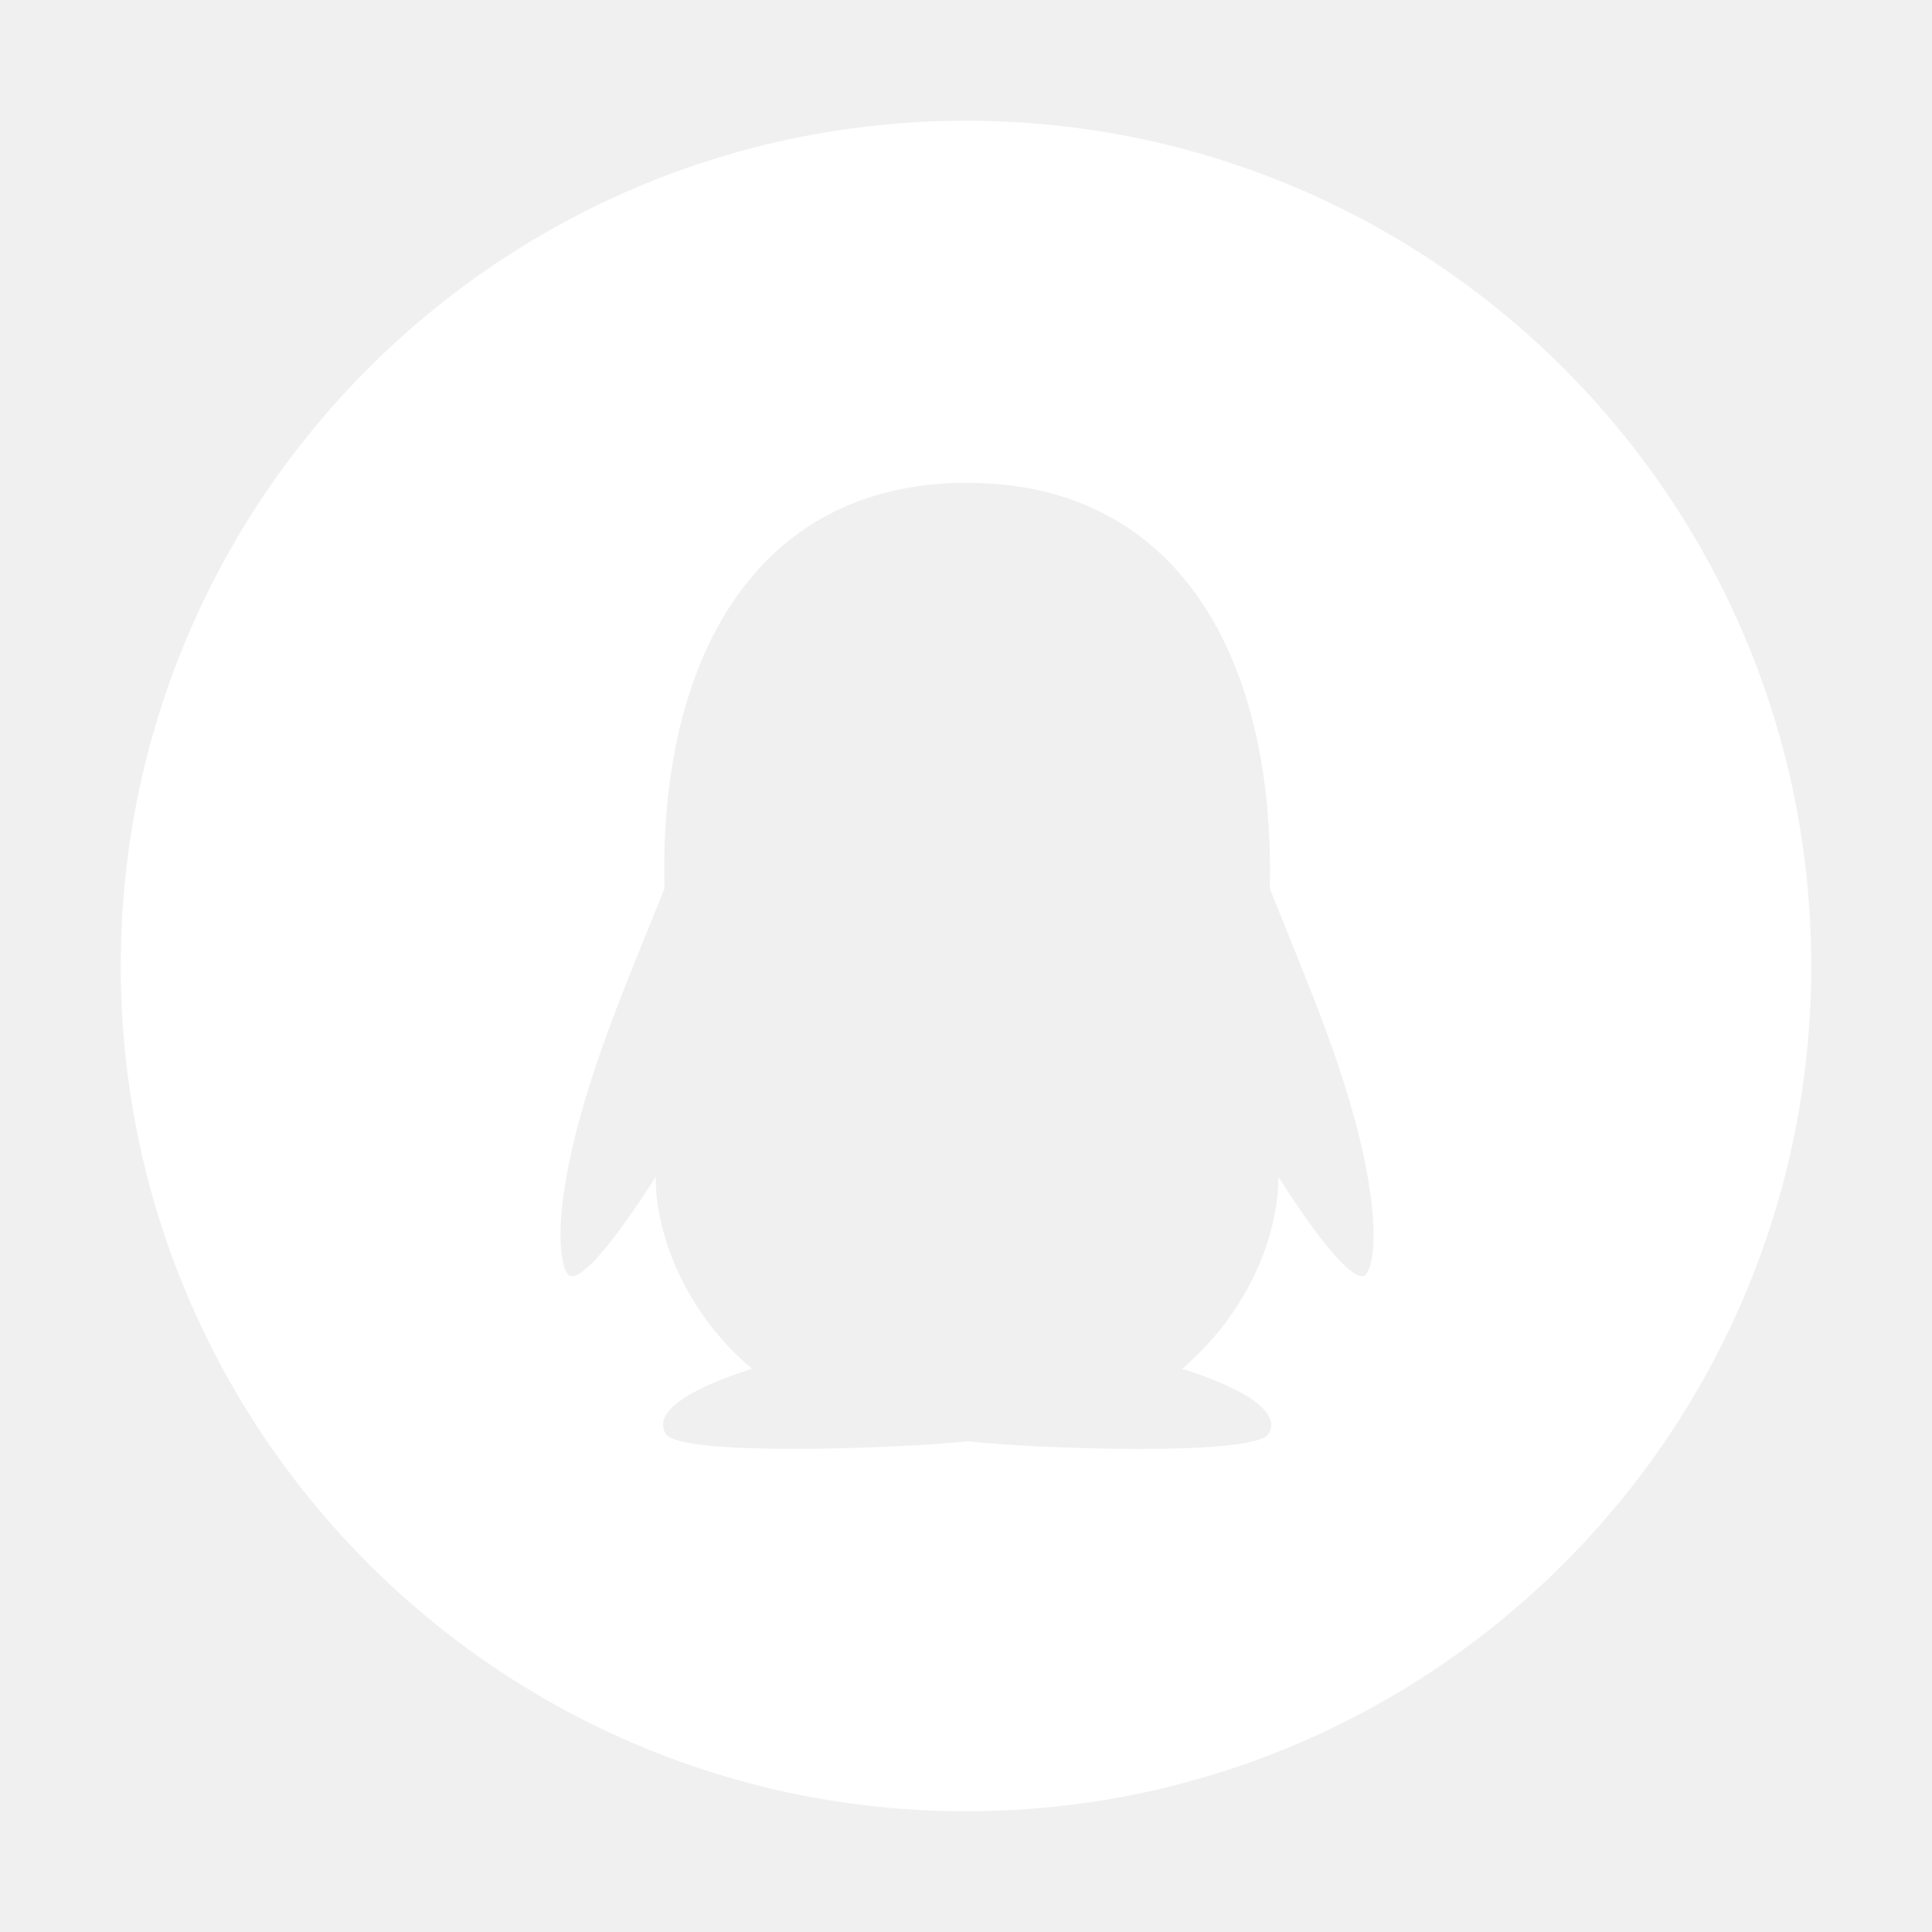
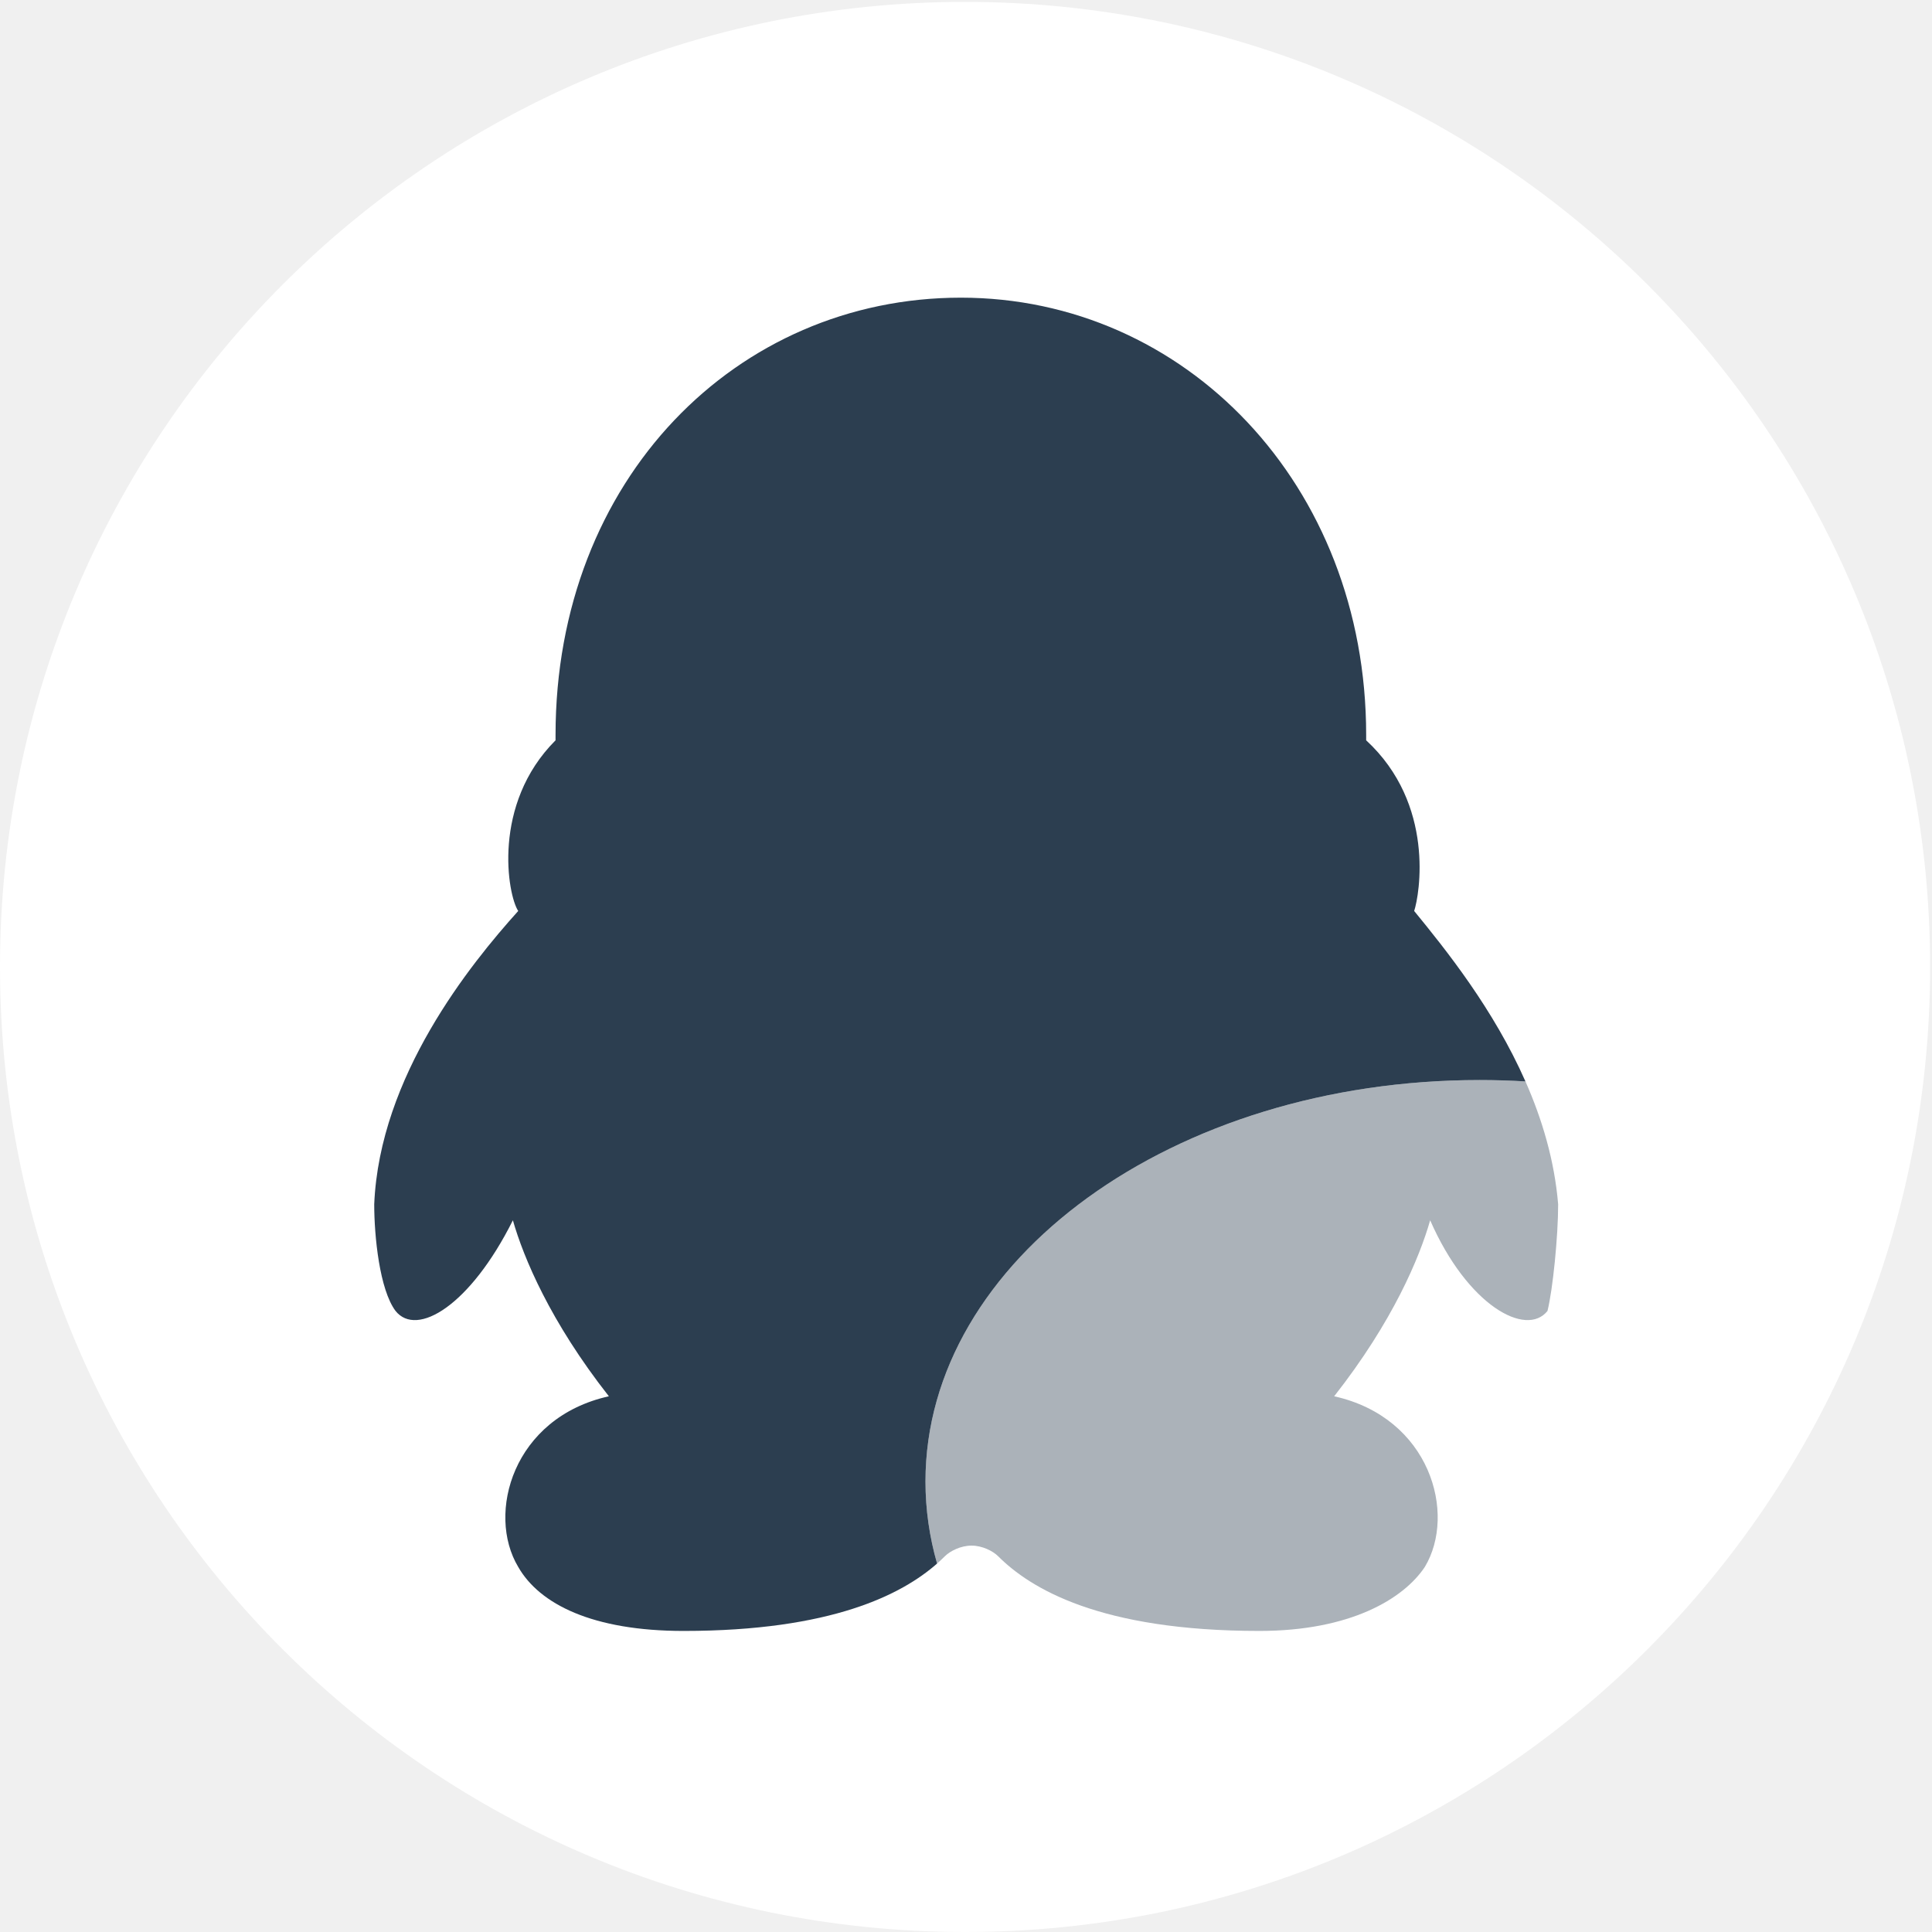
- <svg xmlns="http://www.w3.org/2000/svg" t="1676961384550" class="icon" viewBox="0 0 1024 1024" version="1.1" p-id="4600" id="mx_n_1676961384553" width="128" height="128" data-spm-anchor-id="a313x.7781069.0.i8">
-   <path d="M512 64C264.6 64 64 264.6 64 512s200.6 448 448 448 448-200.6 448-448S759.4 64 512 64z m210.5 612.4c-11.5 1.4-44.9-52.7-44.9-52.7 0 31.3-16.2 72.2-51.1 101.8 16.9 5.2 54.9 19.2 45.9 34.4-7.3 12.3-125.6 7.9-159.8 4-34.2 3.8-152.5 8.3-159.8-4-9.1-15.2 28.9-29.2 45.8-34.4-35-29.5-51.1-70.4-51.1-101.8 0 0-33.4 54.1-44.9 52.7-5.4-0.7-12.4-29.6 9.4-99.7 10.3-33 22-60.5 40.2-105.8-3.1-116.9 45.3-215 160.4-215 113.9 0 163.3 96.1 160.4 215 18.1 45.2 29.9 72.8 40.2 105.8 21.7 70.1 14.6 99.1 9.3 99.7z" p-id="4601" fill="#FFFFFF" />
+ <svg xmlns="http://www.w3.org/2000/svg" t="1561540101557" class="icon" viewBox="0 0 1024 1024" version="1.1" p-id="7362" width="200" height="200">
+   <defs>
+     <style type="text/css" />
+   </defs>
+   <path d="M511.5 512.5m-511.5 0a511.5 511.5 0 1 0 1023.001 0 511.5 511.5 0 1 0-1023.001 0Z" fill="#ffffff" p-id="7363" data-spm-anchor-id="a313x.7781069.0.i16" class="" />
+   <path d="M784.234 572.441c8.178 0 16.273 0.254 24.282 0.728-16.961-38.434-42.248-69.887-58.977-90.332 2.822-8.483 11.305-56.537-25.443-90.454v-2.827c0-132.85-96.103-231.786-214.822-231.786-118.717 0-214.825 96.107-214.825 231.786v2.827c-33.916 33.916-25.437 81.97-19.783 90.454-25.444 28.265-73.492 87.623-76.32 155.461 0 16.961 2.827 45.227 11.306 56.532 11.306 14.133 39.57-2.827 62.186-48.054 5.65 19.789 19.784 53.71 50.876 93.282-50.876 11.303-65.01 62.186-48.049 90.451 11.306 19.789 39.57 33.921 87.624 33.921 78.496 0 115.816-19.378 134.379-35.711C492.645 814.68 490.521 800.137 490.521 785.233c0-117.522 131.501-212.792 293.713-212.792z" fill="#2c3e50" p-id="7364" data-spm-anchor-id="a313x.7781069.0.i18" class="selected" />
+   <path d="M514.925 819.205c5.654 0 11.31 2.826 14.132 5.649 16.96 16.96 53.71 39.575 138.507 39.575 48.054 0 76.32-16.96 87.625-33.921 16.96-28.264 2.827-79.148-48.054-90.451 31.093-39.572 45.226-73.493 50.881-93.282 19.788 45.227 50.881 62.187 62.186 48.054 2.827-11.305 5.65-39.57 5.65-56.532-1.935-23.223-8.509-45.122-17.337-65.128-8.009-0.476-16.104-0.729-24.282-0.729-162.213 0-293.713 95.27-293.713 212.792 0 14.903 2.124 29.447 6.148 43.486a88.187 88.187 0 0 0 4.123-3.864c2.827-2.823 8.482-5.649 14.133-5.649z" fill="#2c3e50" opacity=".4" p-id="7365" data-spm-anchor-id="a313x.7781069.0.i17" class="selected" />
</svg>
